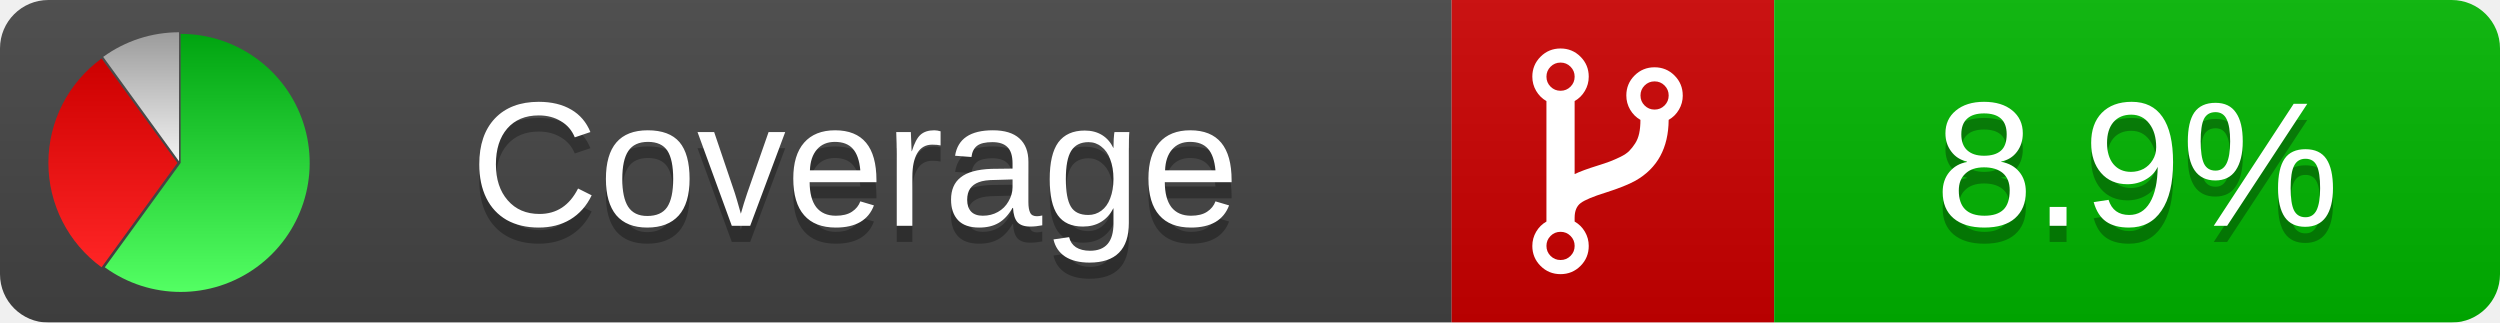
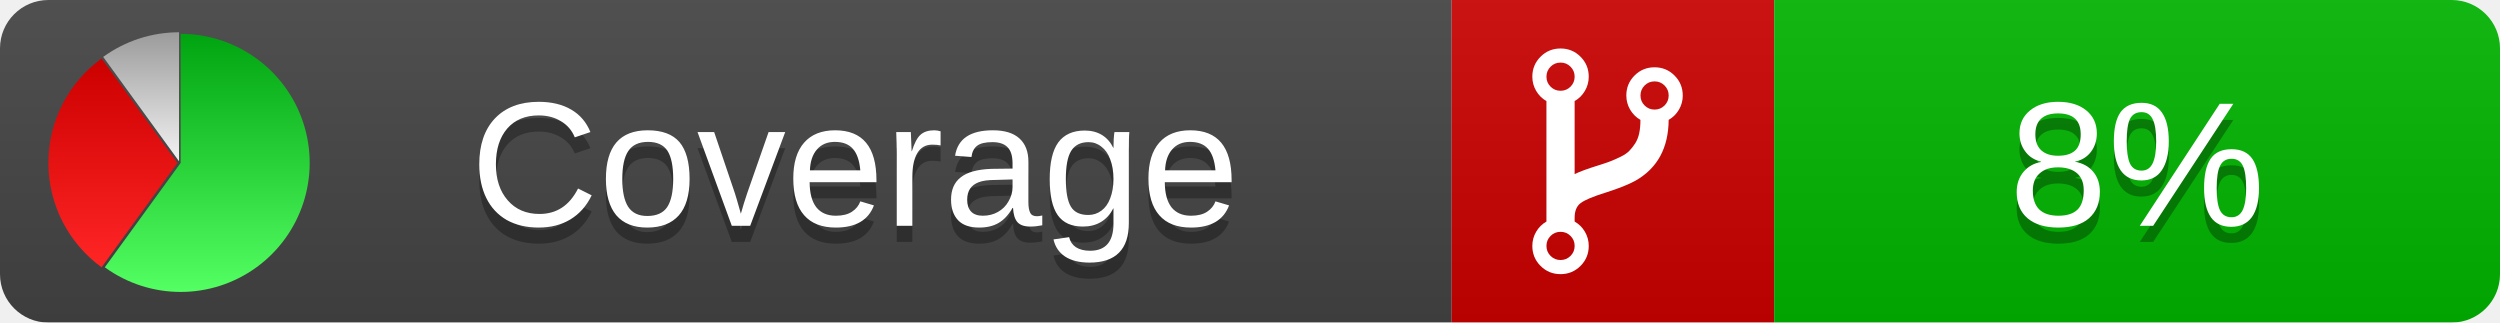
<svg xmlns="http://www.w3.org/2000/svg" xmlns:xlink="http://www.w3.org/1999/xlink" width="155" height="20">
  <style type="text/css">
          
            @keyframes fadeout {
              0 % { visibility: visible; opacity: 1; }
              40% { visibility: visible; opacity: 1; }
              50% { visibility: hidden; opacity: 0; }
              90% { visibility: hidden; opacity: 0; }
              100% { visibility: visible; opacity: 1; }
            }
            @keyframes fadein {
              0% { visibility: hidden; opacity: 0; }
              40% { visibility: hidden; opacity: 0; }
              50% { visibility: visible; opacity: 1; }
              90% { visibility: visible; opacity: 1; }
              100% { visibility: hidden; opacity: 0; }
            }
            .linecoverage {
                animation-duration: 10s;
                animation-name: fadeout;
                animation-iteration-count: infinite;
            }
            .branchcoverage {
                animation-duration: 10s;
                animation-name: fadein;
                animation-iteration-count: infinite;
            }
          
    </style>
  <defs>
    <linearGradient id="gradient" x2="0" y2="100%">
      <stop offset="0" stop-color="#bbb" stop-opacity=".1" />
      <stop offset="1" stop-opacity=".1" />
    </linearGradient>
    <linearGradient id="green" x2="0" y2="100%">
      <stop offset="0" stop-color="#00A410" />
      <stop offset="1" stop-color="#53FF63" />
    </linearGradient>
    <linearGradient id="red" x2="0" y2="100%">
      <stop offset="0" stop-color="#C00" />
      <stop offset="1" stop-color="#FF2525" />
    </linearGradient>
    <linearGradient id="gray" x2="0" y2="100%">
      <stop offset="0" stop-color="#9B9B9B" />
      <stop offset="1" stop-color="#F3F3F3" />
    </linearGradient>
    <mask id="mask">
      <rect width="155" height="20" rx="3" fill="#fff" />
    </mask>
    <g id="icon">
      <path style="fill:url(#green);" d="M205,202.5 l0,-200 a200,200 0 1,1 -117.558,361.803 z" />
      <path style="fill:url(#red);" d="M200,202.5 l-117.558,161.803 a200,200 0 0,1 0,-323.607 z" />
      <path style="fill:url(#gray);" d="M202.5,200 l-117.558,-161.803 a200,200 0 0,1 117.558,-38.196 z" />
    </g>
  </defs>
  <g mask="url(#mask)">
    <rect x="0" y="0" width="90" height="20" fill="#444" />
    <rect x="90" y="0" width="20" height="20" fill="#c00" />
    <rect x="110" y="0" width="45" height="20" fill="#00B600" />
    <rect x="0" y="0" width="155" height="20" fill="url(#gradient)" />
  </g>
  <g>
    <path class="" fill="#fff" d="m 97.628,15.247 q 0,-0.364 -0.255,-0.619 -0.255,-0.255 -0.619,-0.255 -0.364,0 -0.619,0.255 -0.255,0.255 -0.255,0.619 0,0.364 0.255,0.619 0.255,0.255 0.619,0.255 0.364,0 0.619,-0.255 0.255,-0.255 0.255,-0.619 z m 0,-10.493 q 0,-0.364 -0.255,-0.619 -0.255,-0.255 -0.619,-0.255 -0.364,0 -0.619,0.255 -0.255,0.255 -0.255,0.619 0,0.364 0.255,0.619 0.255,0.255 0.619,0.255 0.364,0 0.619,-0.255 0.255,-0.255 0.255,-0.619 z m 5.83,1.166 q 0,-0.364 -0.255,-0.619 -0.255,-0.255 -0.619,-0.255 -0.364,0 -0.619,0.255 -0.255,0.255 -0.255,0.619 0,0.364 0.255,0.619 0.255,0.255 0.619,0.255 0.364,0 0.619,-0.255 0.255,-0.255 0.255,-0.619 z m 0.874,0 q 0,0.474 -0.237,0.879 -0.237,0.405 -0.638,0.633 -0.018,2.614 -2.059,3.771 -0.619,0.346 -1.849,0.738 -1.166,0.364 -1.544,0.647 -0.378,0.282 -0.378,0.911 l 0,0.237 q 0.401,0.228 0.638,0.633 0.237,0.405 0.237,0.879 0,0.729 -0.51,1.239 -0.51,0.51 -1.239,0.51 -0.729,0 -1.239,-0.51 -0.51,-0.51 -0.51,-1.239 0,-0.474 0.237,-0.879 0.237,-0.405 0.638,-0.633 l 0,-7.469 q -0.401,-0.228 -0.638,-0.633 -0.237,-0.405 -0.237,-0.879 0,-0.729 0.51,-1.239 0.51,-0.51 1.239,-0.51 0.729,0 1.239,0.51 0.51,0.51 0.51,1.239 0,0.474 -0.237,0.879 -0.237,0.405 -0.638,0.633 l 0,4.527 q 0.492,-0.237 1.403,-0.519 0.501,-0.155 0.797,-0.269 0.296,-0.114 0.642,-0.282 0.346,-0.169 0.537,-0.36 0.191,-0.191 0.369,-0.465 0.178,-0.273 0.255,-0.633 0.077,-0.36 0.077,-0.833 -0.401,-0.228 -0.638,-0.633 -0.237,-0.405 -0.237,-0.879 0,-0.729 0.51,-1.239 0.51,-0.51 1.239,-0.51 0.729,0 1.239,0.51 0.51,0.51 0.51,1.239 z" />
  </g>
  <g fill="#fff" text-anchor="middle" font-family="Verdana,Arial,Geneva,sans-serif" font-size="11">
    <a xlink:href="https://github.com/danielpalme/ReportGenerator" target="_top">
      <use xlink:href="#icon" transform="translate(3,2) scale(.04)" />
    </a>
    <text x="53" y="15" fill="#010101" fill-opacity=".3">Coverage</text>
    <text x="53" y="14" fill="#fff">Coverage</text>
-     <text class="" x="132.5" y="15" fill="#010101" fill-opacity=".3">8.9%</text>
-     <text class="" x="132.5" y="14">8.9%</text>
+     <text class="" x="132.5" y="15" fill="#010101" fill-opacity=".3">8%</text>
+     <text class="" x="132.5" y="14">8%</text>
  </g>
  <g>
    <rect class="" x="90" y="0" width="65" height="20" fill-opacity="0" />
  </g>
</svg>
